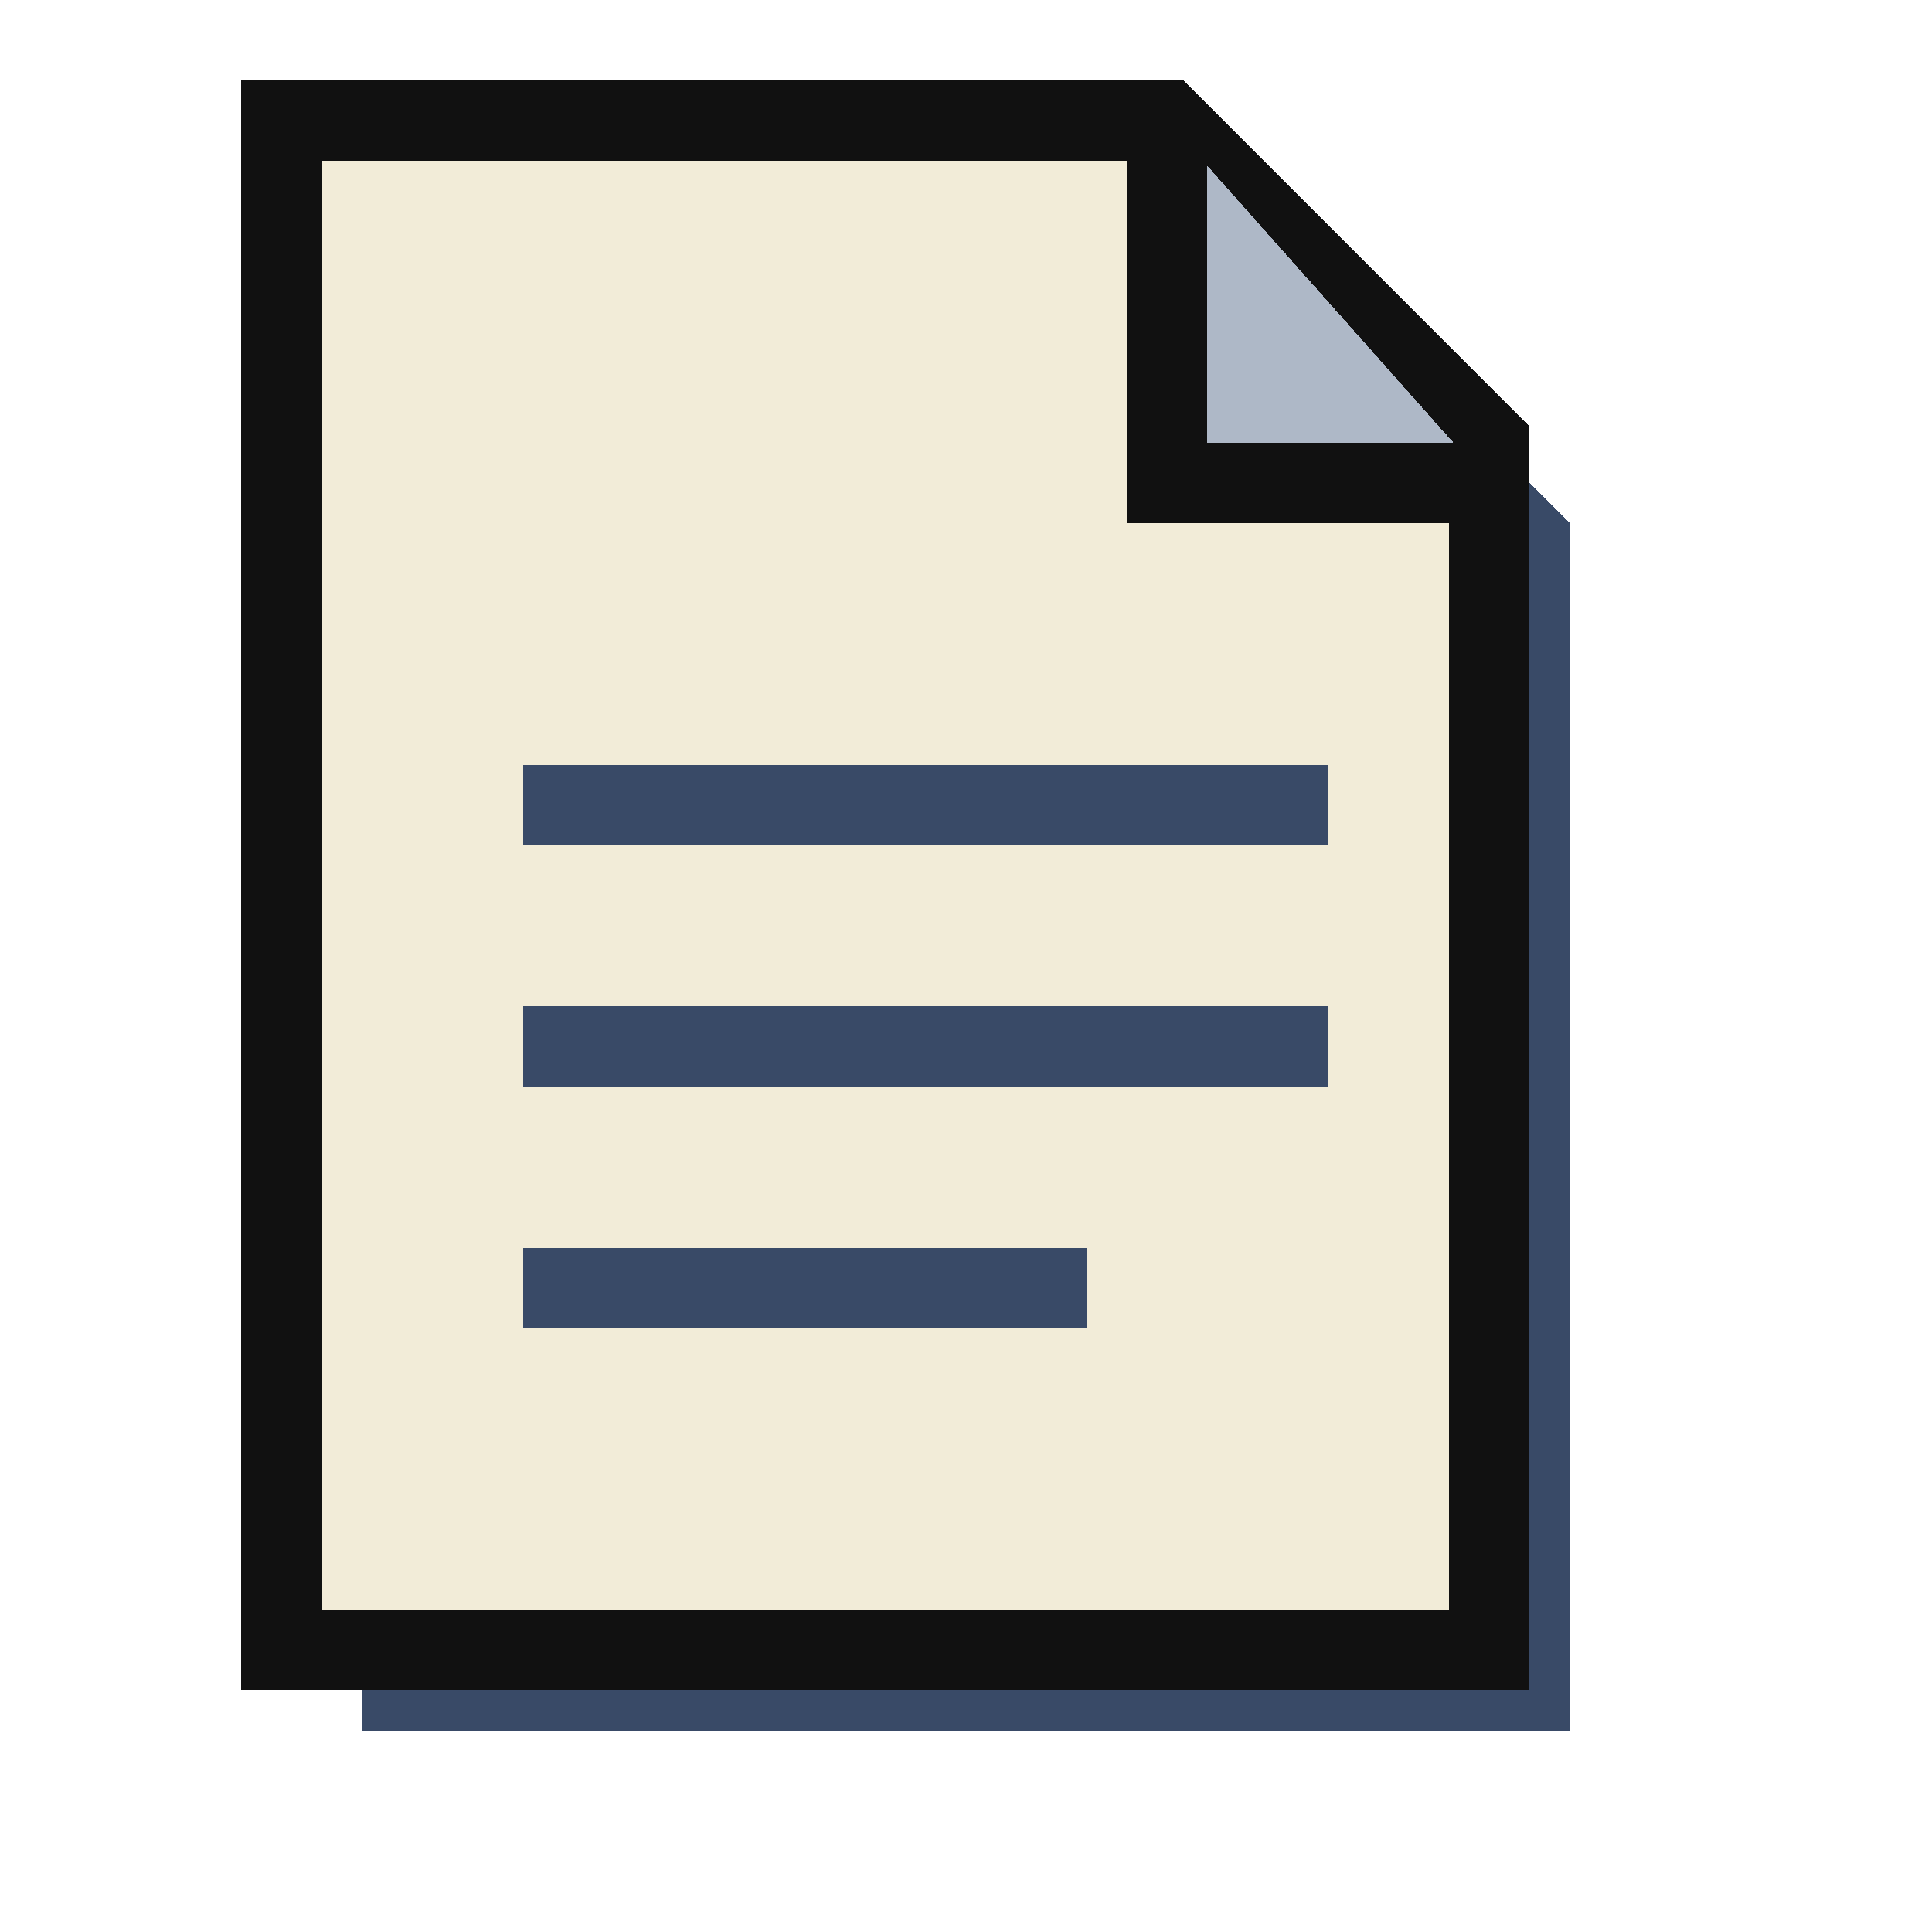
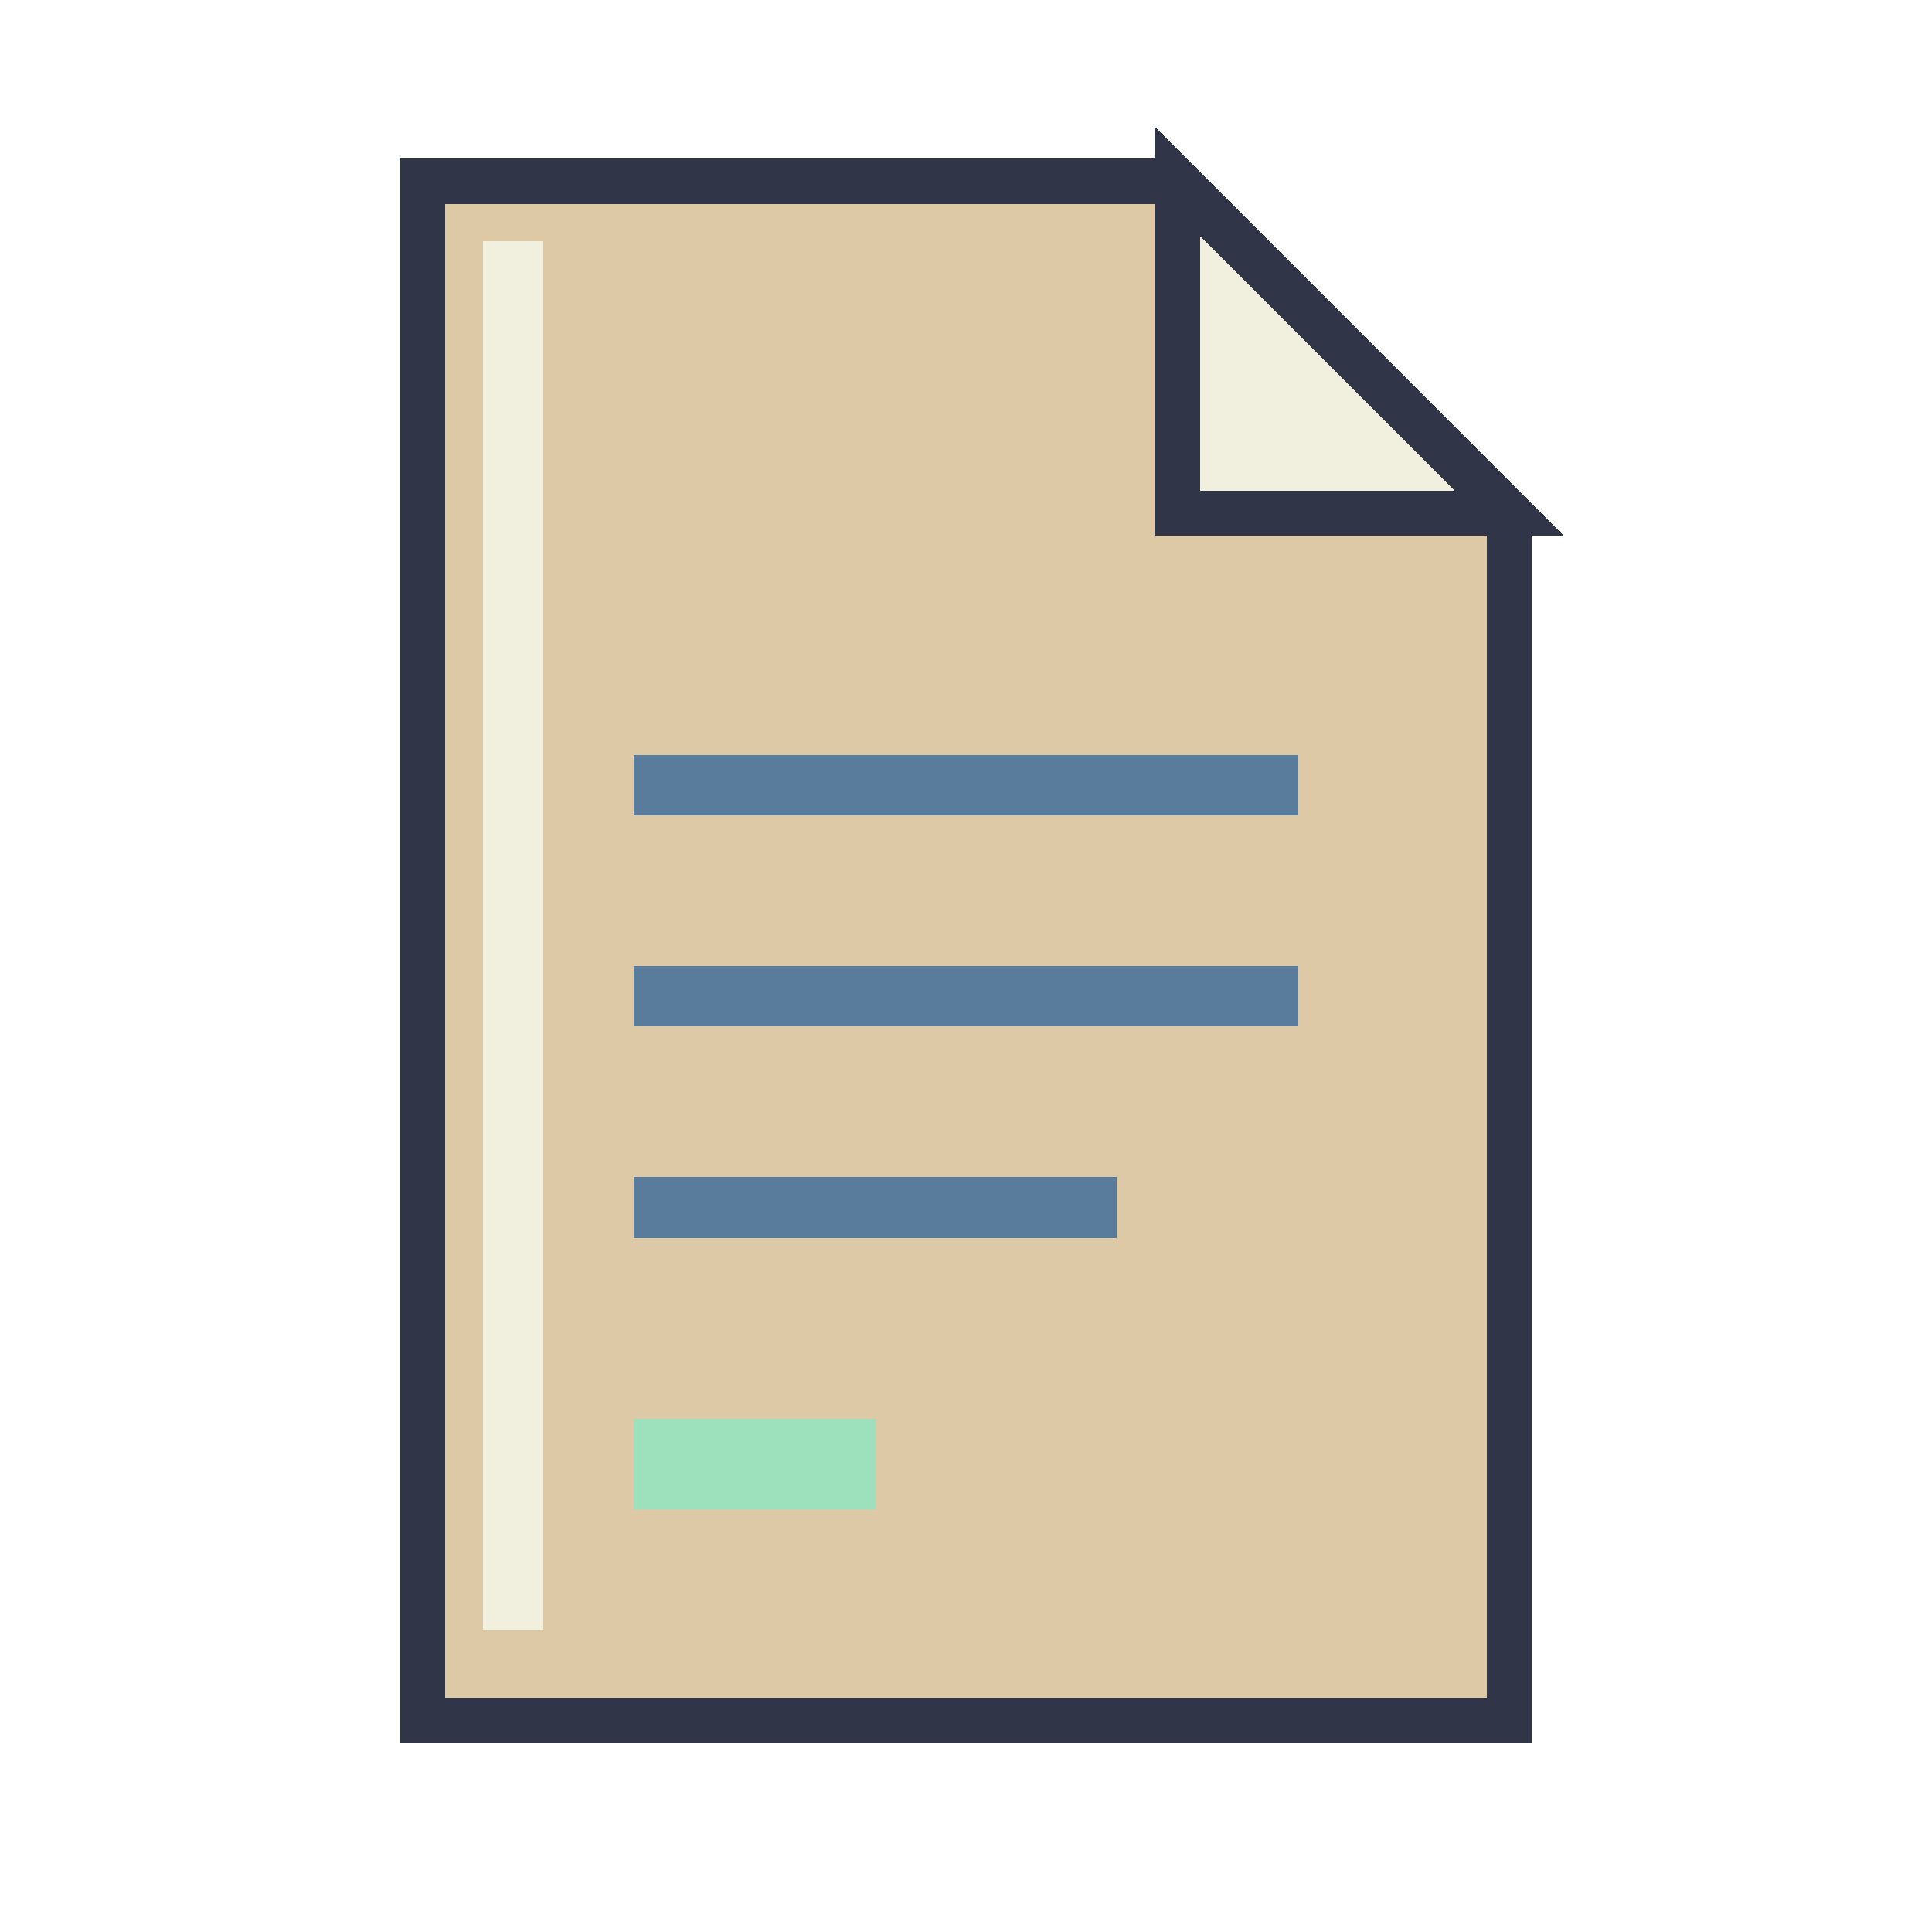
- <svg xmlns="http://www.w3.org/2000/svg" viewBox="0 0 48 48" width="48" height="48" shape-rendering="crispEdges">
-   <path fill="#394a67" d="M9 5h22l8 8v30H9z" />
-   <path fill="#f2ecd8" stroke="#111" stroke-width="2" d="M7 3h22l8 8v30H7z" />
-   <path fill="#aeb8c7" stroke="#111" stroke-width="2" d="M29 3v9h8" />
-   <path stroke="#394a67" stroke-width="2" d="M13 20h20M13 26h20M13 32h14" />
+ <svg xmlns="http://www.w3.org/2000/svg" viewBox="0 0 64 64" width="64" height="64" shape-rendering="crispEdges">
+   <path d="M14 6H39L50 17V57H14Z" fill="#ddc9a6" stroke="#303547" stroke-width="1.5" stroke-linejoin="miter" />
+   <path d="M39 6V17H50Z" fill="#f1f0df" stroke="#303547" stroke-width="1.5" stroke-linejoin="miter" />
+   <path fill="#f1f0df" d="M16 8h2v46h-2z" />
+   <path fill="#597b9c" d="M21 25h22v2h-22z" />
+   <path fill="#597b9c" d="M21 32h22v2h-22z" />
+   <path fill="#597b9c" d="M21 39h16v2h-16z" />
+   <path fill="#9de0bc" d="M21 47h8v3h-8z" />
</svg>
